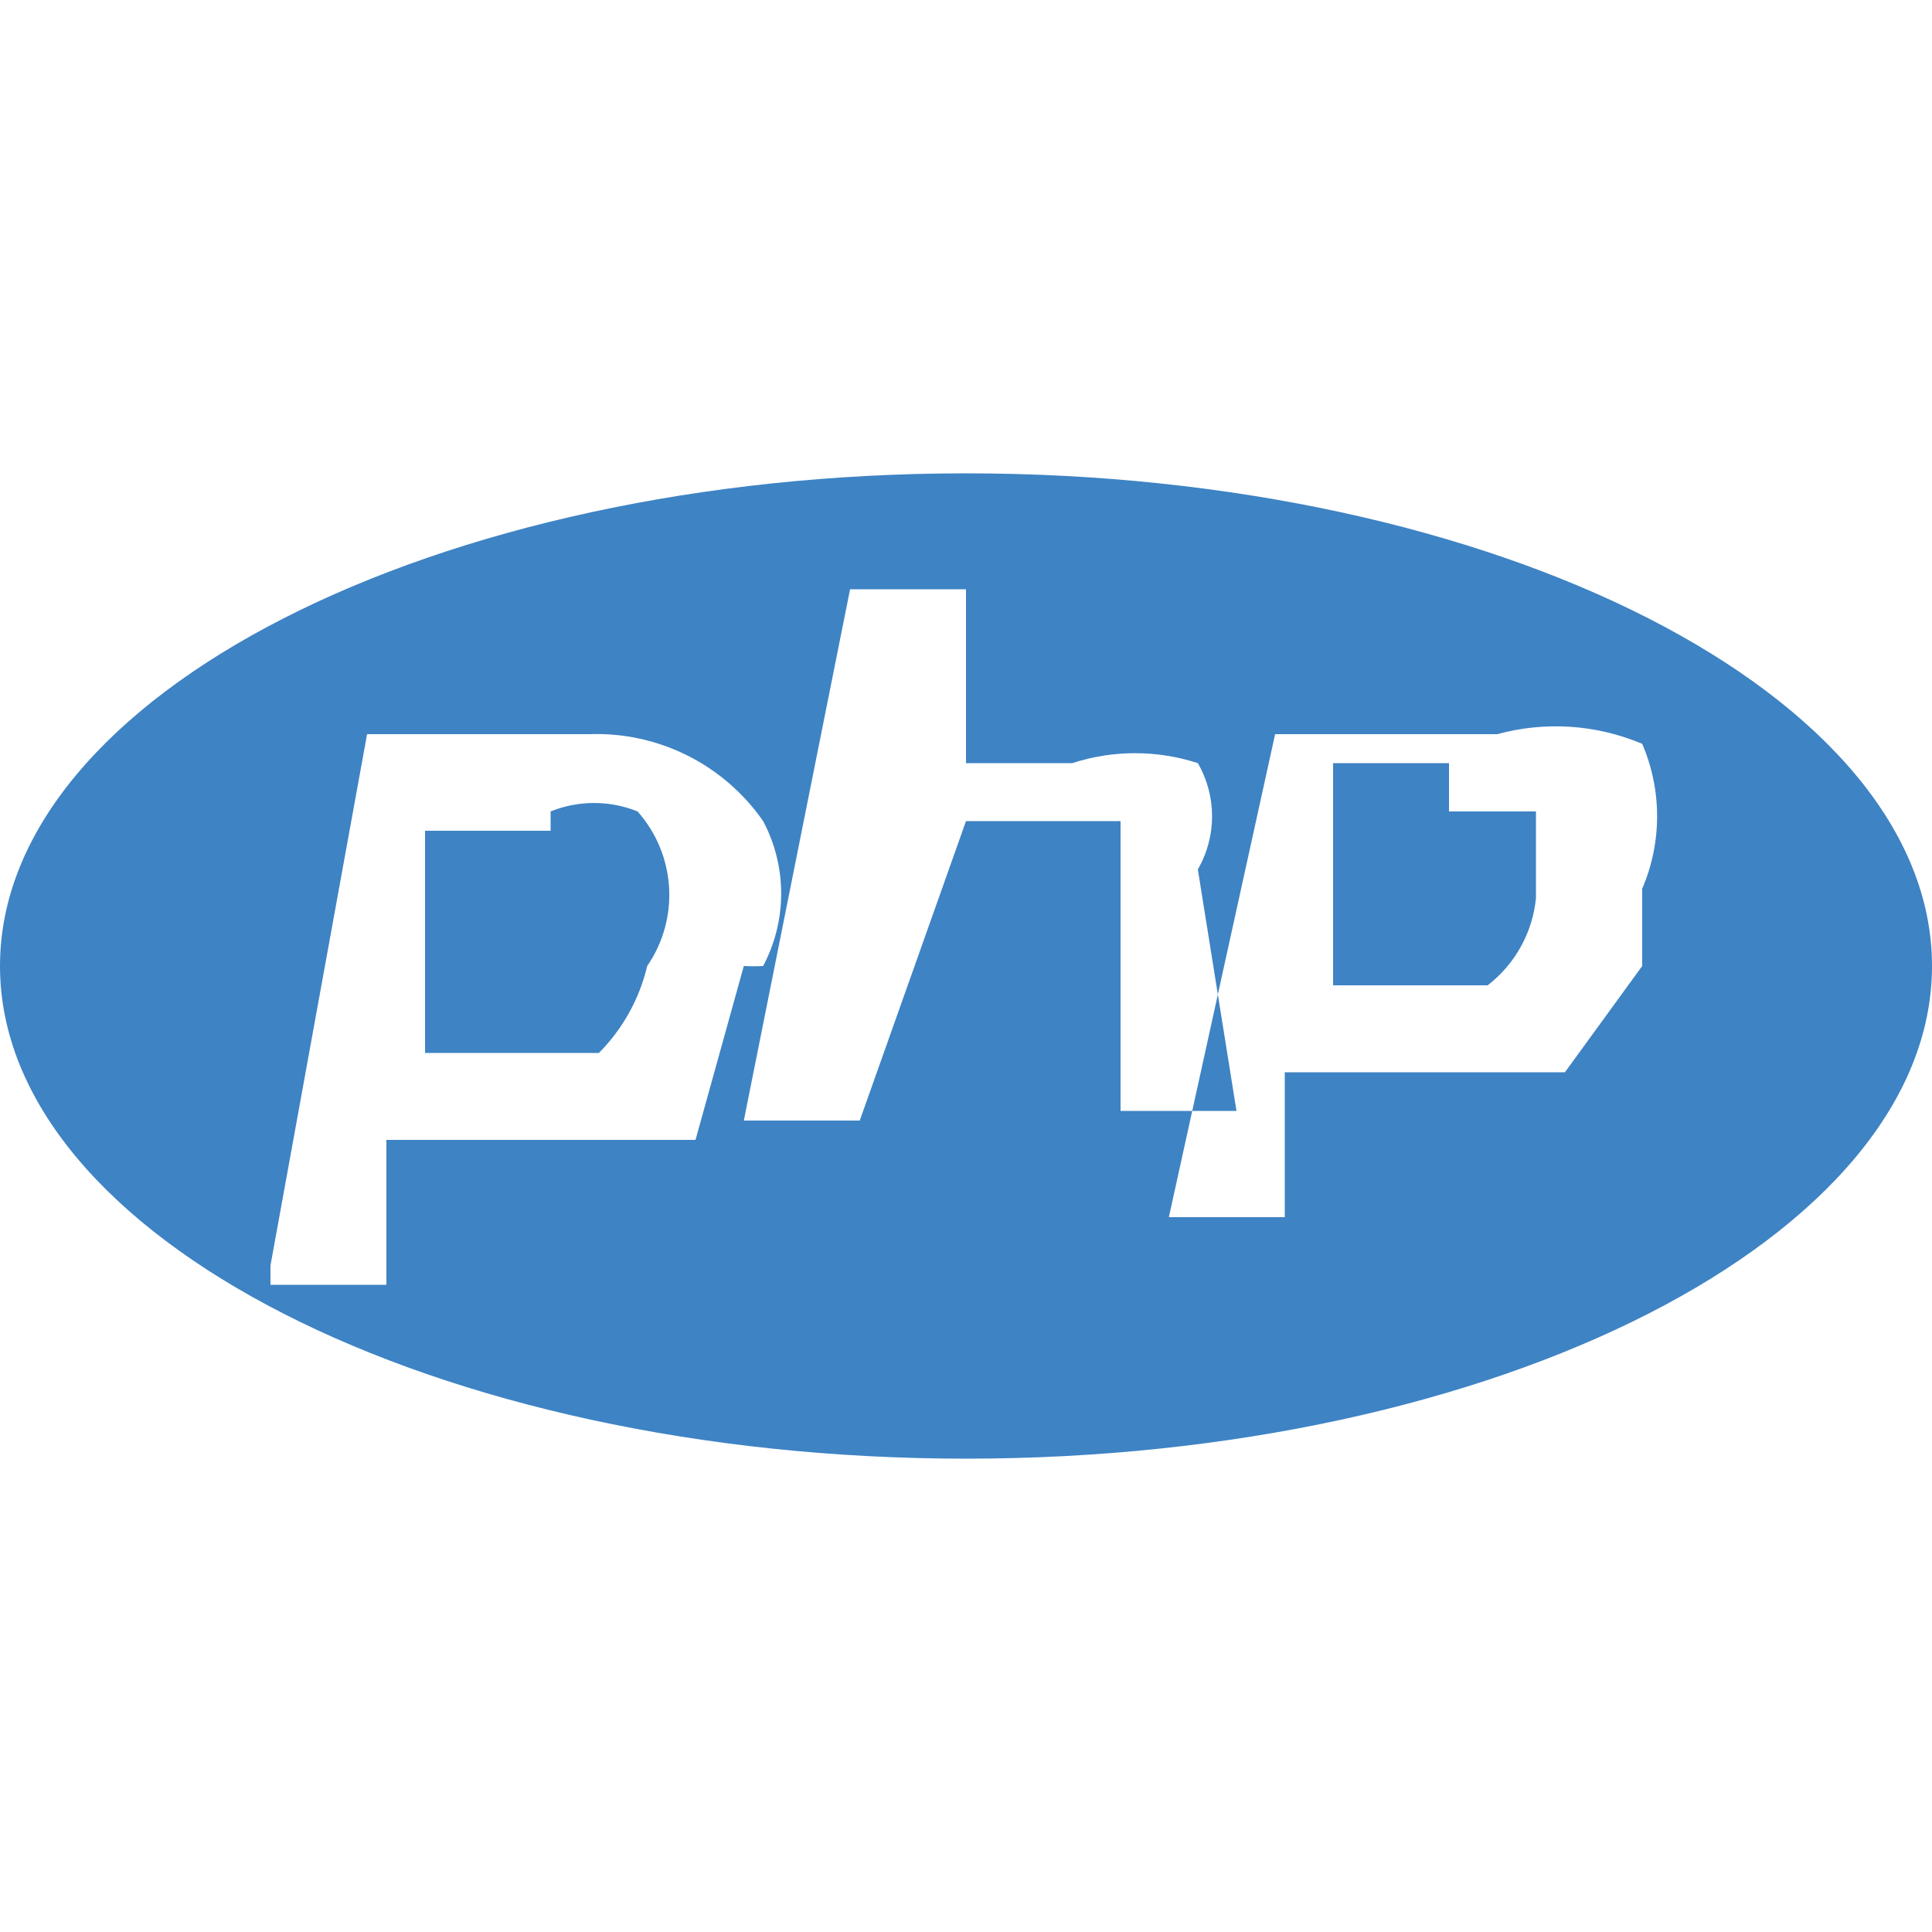
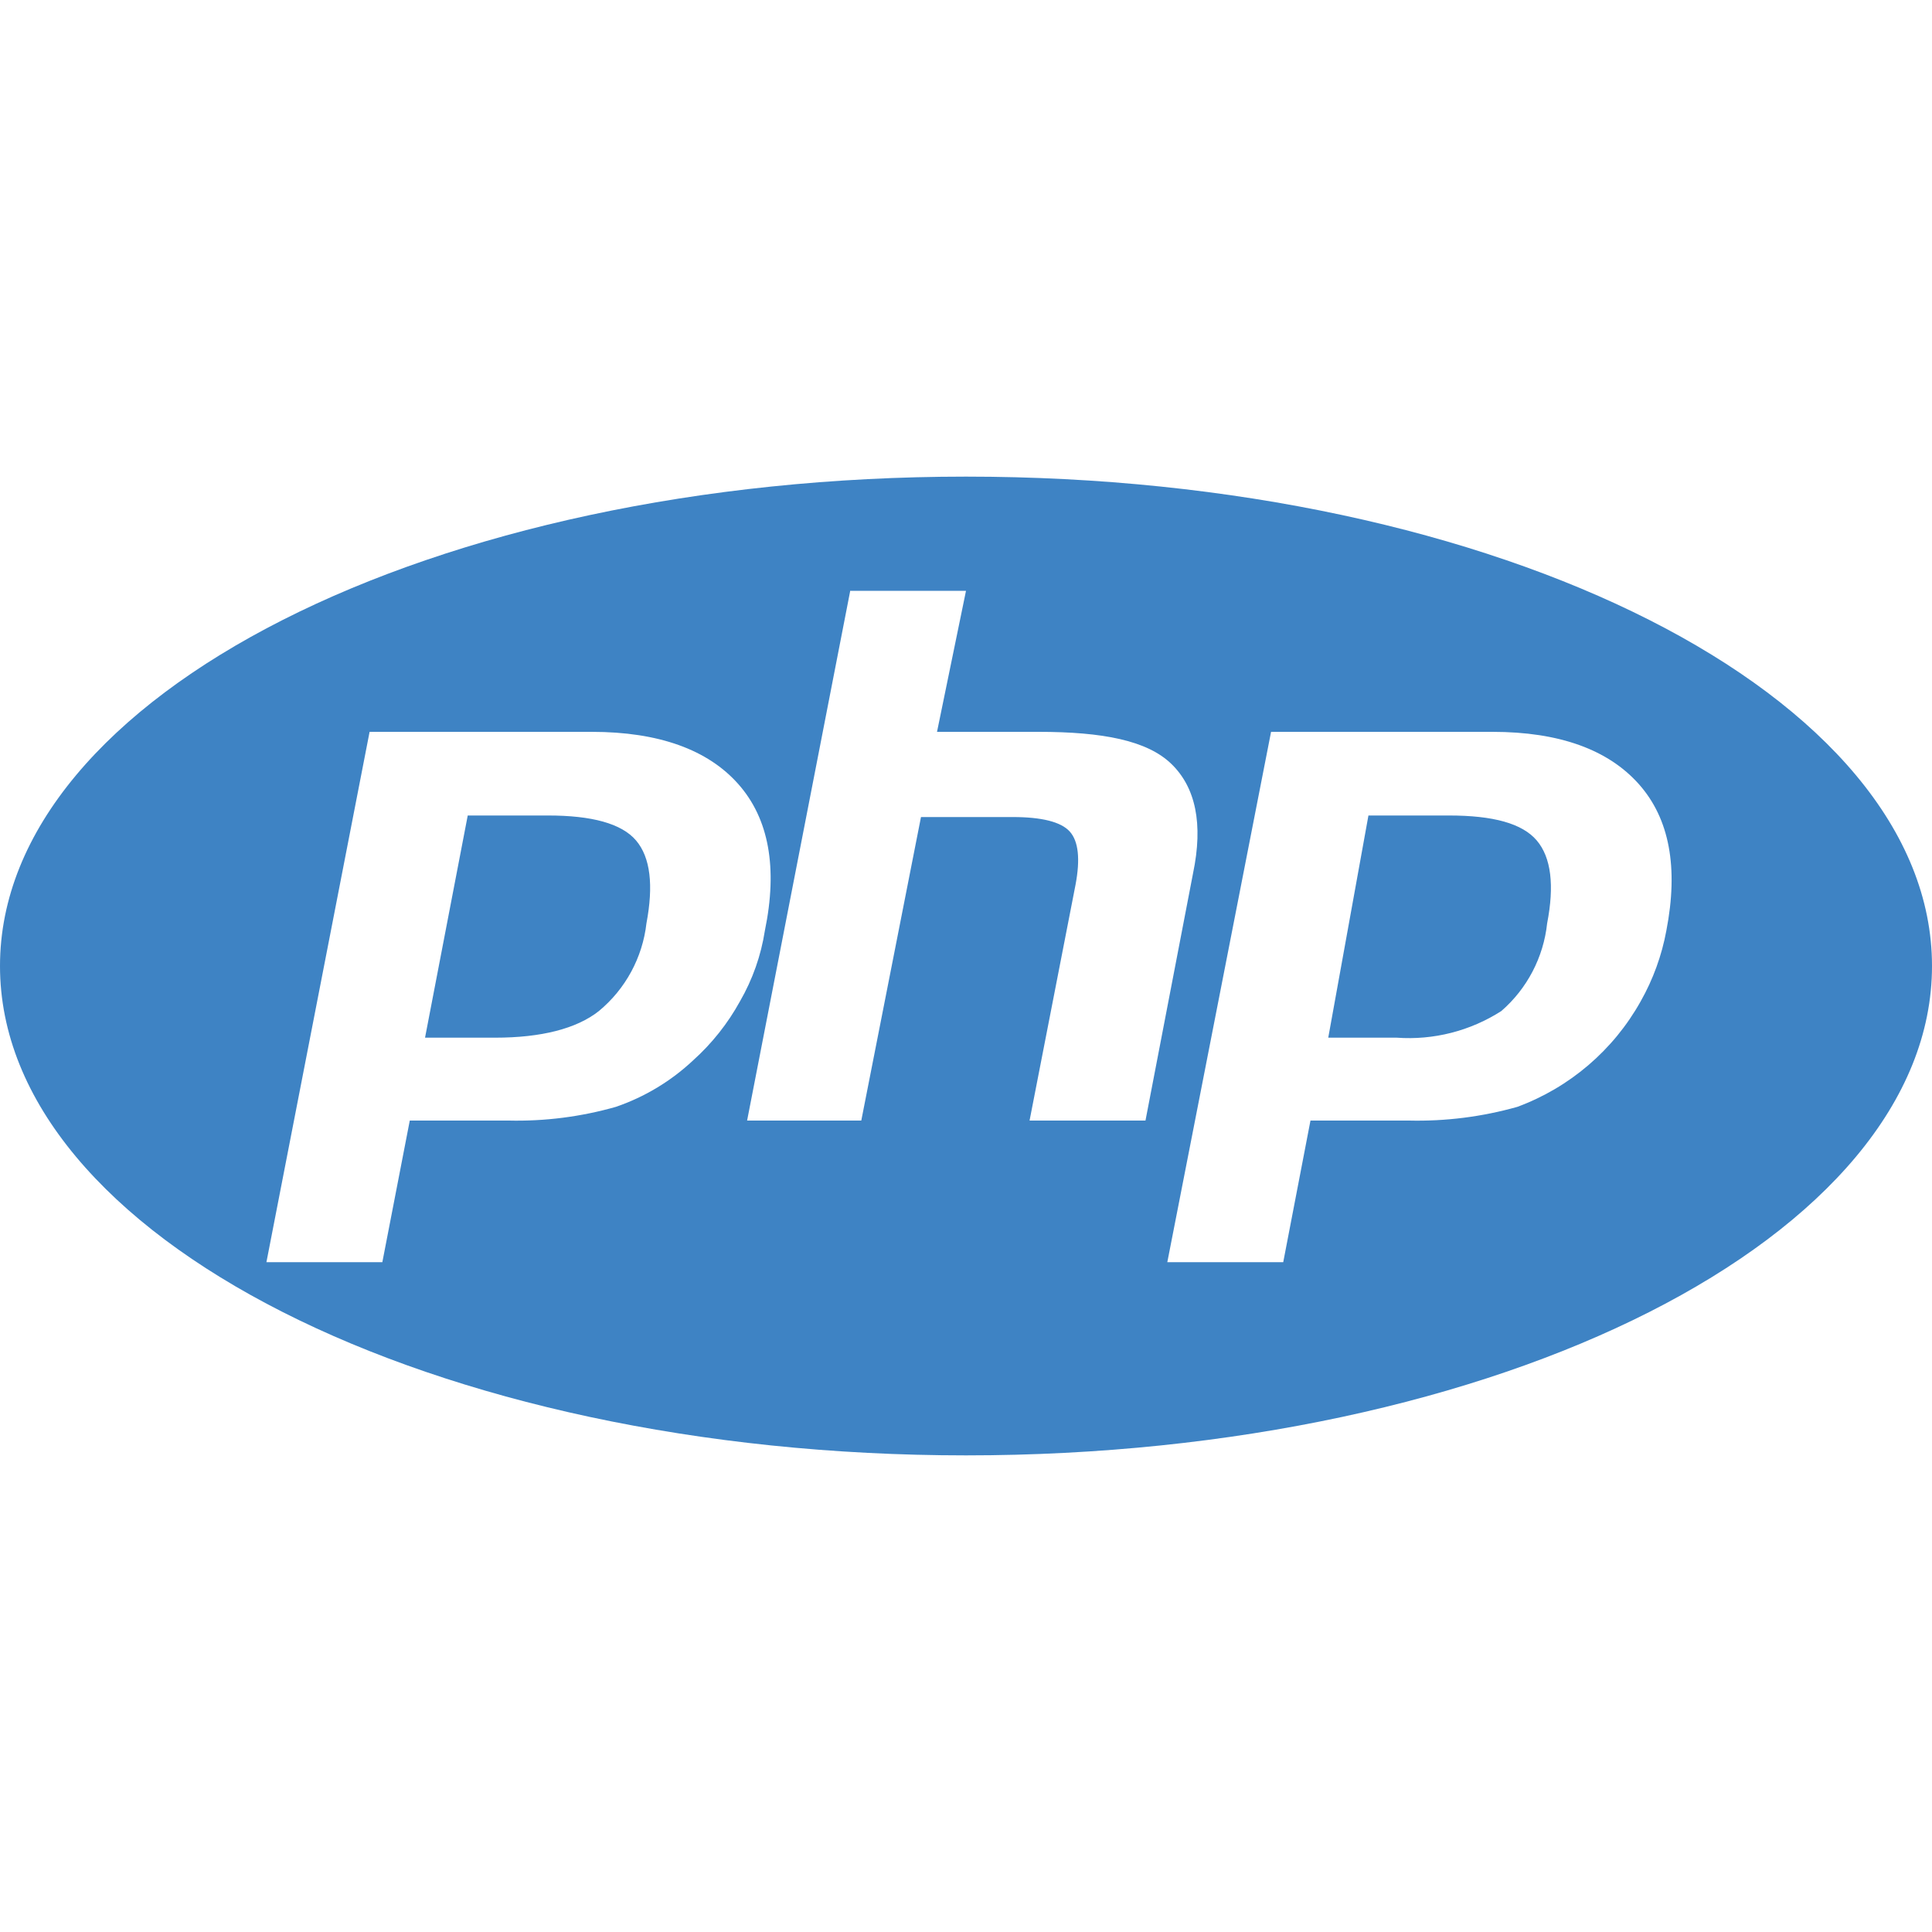
- <svg xmlns="http://www.w3.org/2000/svg" id="Layer_1" data-name="Layer 1" viewBox="0 0 2 2">
+ <svg xmlns="http://www.w3.org/2000/svg" id="Layer_1" data-name="Layer 1" viewBox="0 0 100 100">
  <defs>
    <style>.cls-1{fill:#3e83c4;}</style>
  </defs>
-   <path class="cls-1" d="M1,1.51c-.55,0-1-.23-1-.51S.45.49,1,.49,2,.72,2,1s-.45.51-1,.51M.57.84a.12.12,0,0,1,.09,0A.13.13,0,0,1,.67,1a.19.19,0,0,1-.05.09l-.11,0H.44l0-.23H.57m-.29.47H.4l0-.15H.64l.08,0L.77,1A.19.19,0,0,0,.79,1a.16.16,0,0,0,0-.15A.21.21,0,0,0,.61.76H.38l-.1.55m.6-.7-.11.55H.89L1,.85h.16s0,0,0,.06l0,.24h.12L1.24.9a.11.11,0,0,0,0-.11.21.21,0,0,0-.13,0H1L1,.61H.88M1.5.84q.08,0,.09,0s0,.05,0,.09a.13.13,0,0,1-.05.09l-.1,0H1.38l0-.23H1.5m-.29.47h.12l0-.15h.21l.08,0L1.7,1l0-.08a.19.19,0,0,0,0-.15A.23.23,0,0,0,1.55.76H1.32Z" />
+   <path class="cls-1" d="M50,75.33C22.37,75.33,0,64,0,50S22.37,24.67,50,24.67,100,36,100,50,77.62,75.33,50,75.33M28.37,42.21c2.25,0,3.8.41,4.55,1.29s.91,2.33.54,4.29A6.91,6.91,0,0,1,31,52.33c-1.16.92-3,1.38-5.37,1.38H22l2.21-11.5h4.12M13.79,65.33h6L21.21,58h5.12a18.68,18.68,0,0,0,5.55-.71,11.1,11.1,0,0,0,4-2.41,11.67,11.67,0,0,0,2.42-3.05,10.56,10.56,0,0,0,1.29-3.66c.67-3.25.21-5.79-1.37-7.58s-4.13-2.71-7.59-2.71H19.13L13.79,65.33M44,30.62,38.67,58h5.91l3.09-15.71h4.75c1.5,0,2.5.25,2.95.75s.55,1.42.3,2.75L53.29,58h6l2.46-12.79c.54-2.58.13-4.46-1.12-5.67s-3.54-1.66-6.88-1.66H48.5l1.5-7.3H44M75,42.21c2.29,0,3.79.41,4.54,1.29s.92,2.33.54,4.29a7,7,0,0,1-2.37,4.54,8.85,8.85,0,0,1-5.42,1.38H68.75l2.08-11.5H75M60.42,65.33h6L67.83,58h5.09a19,19,0,0,0,5.62-.71,12.13,12.13,0,0,0,6.38-5.46,11.75,11.75,0,0,0,1.33-3.66c.63-3.25.17-5.79-1.42-7.58s-4.12-2.71-7.58-2.71H65.79Z" />
</svg>
